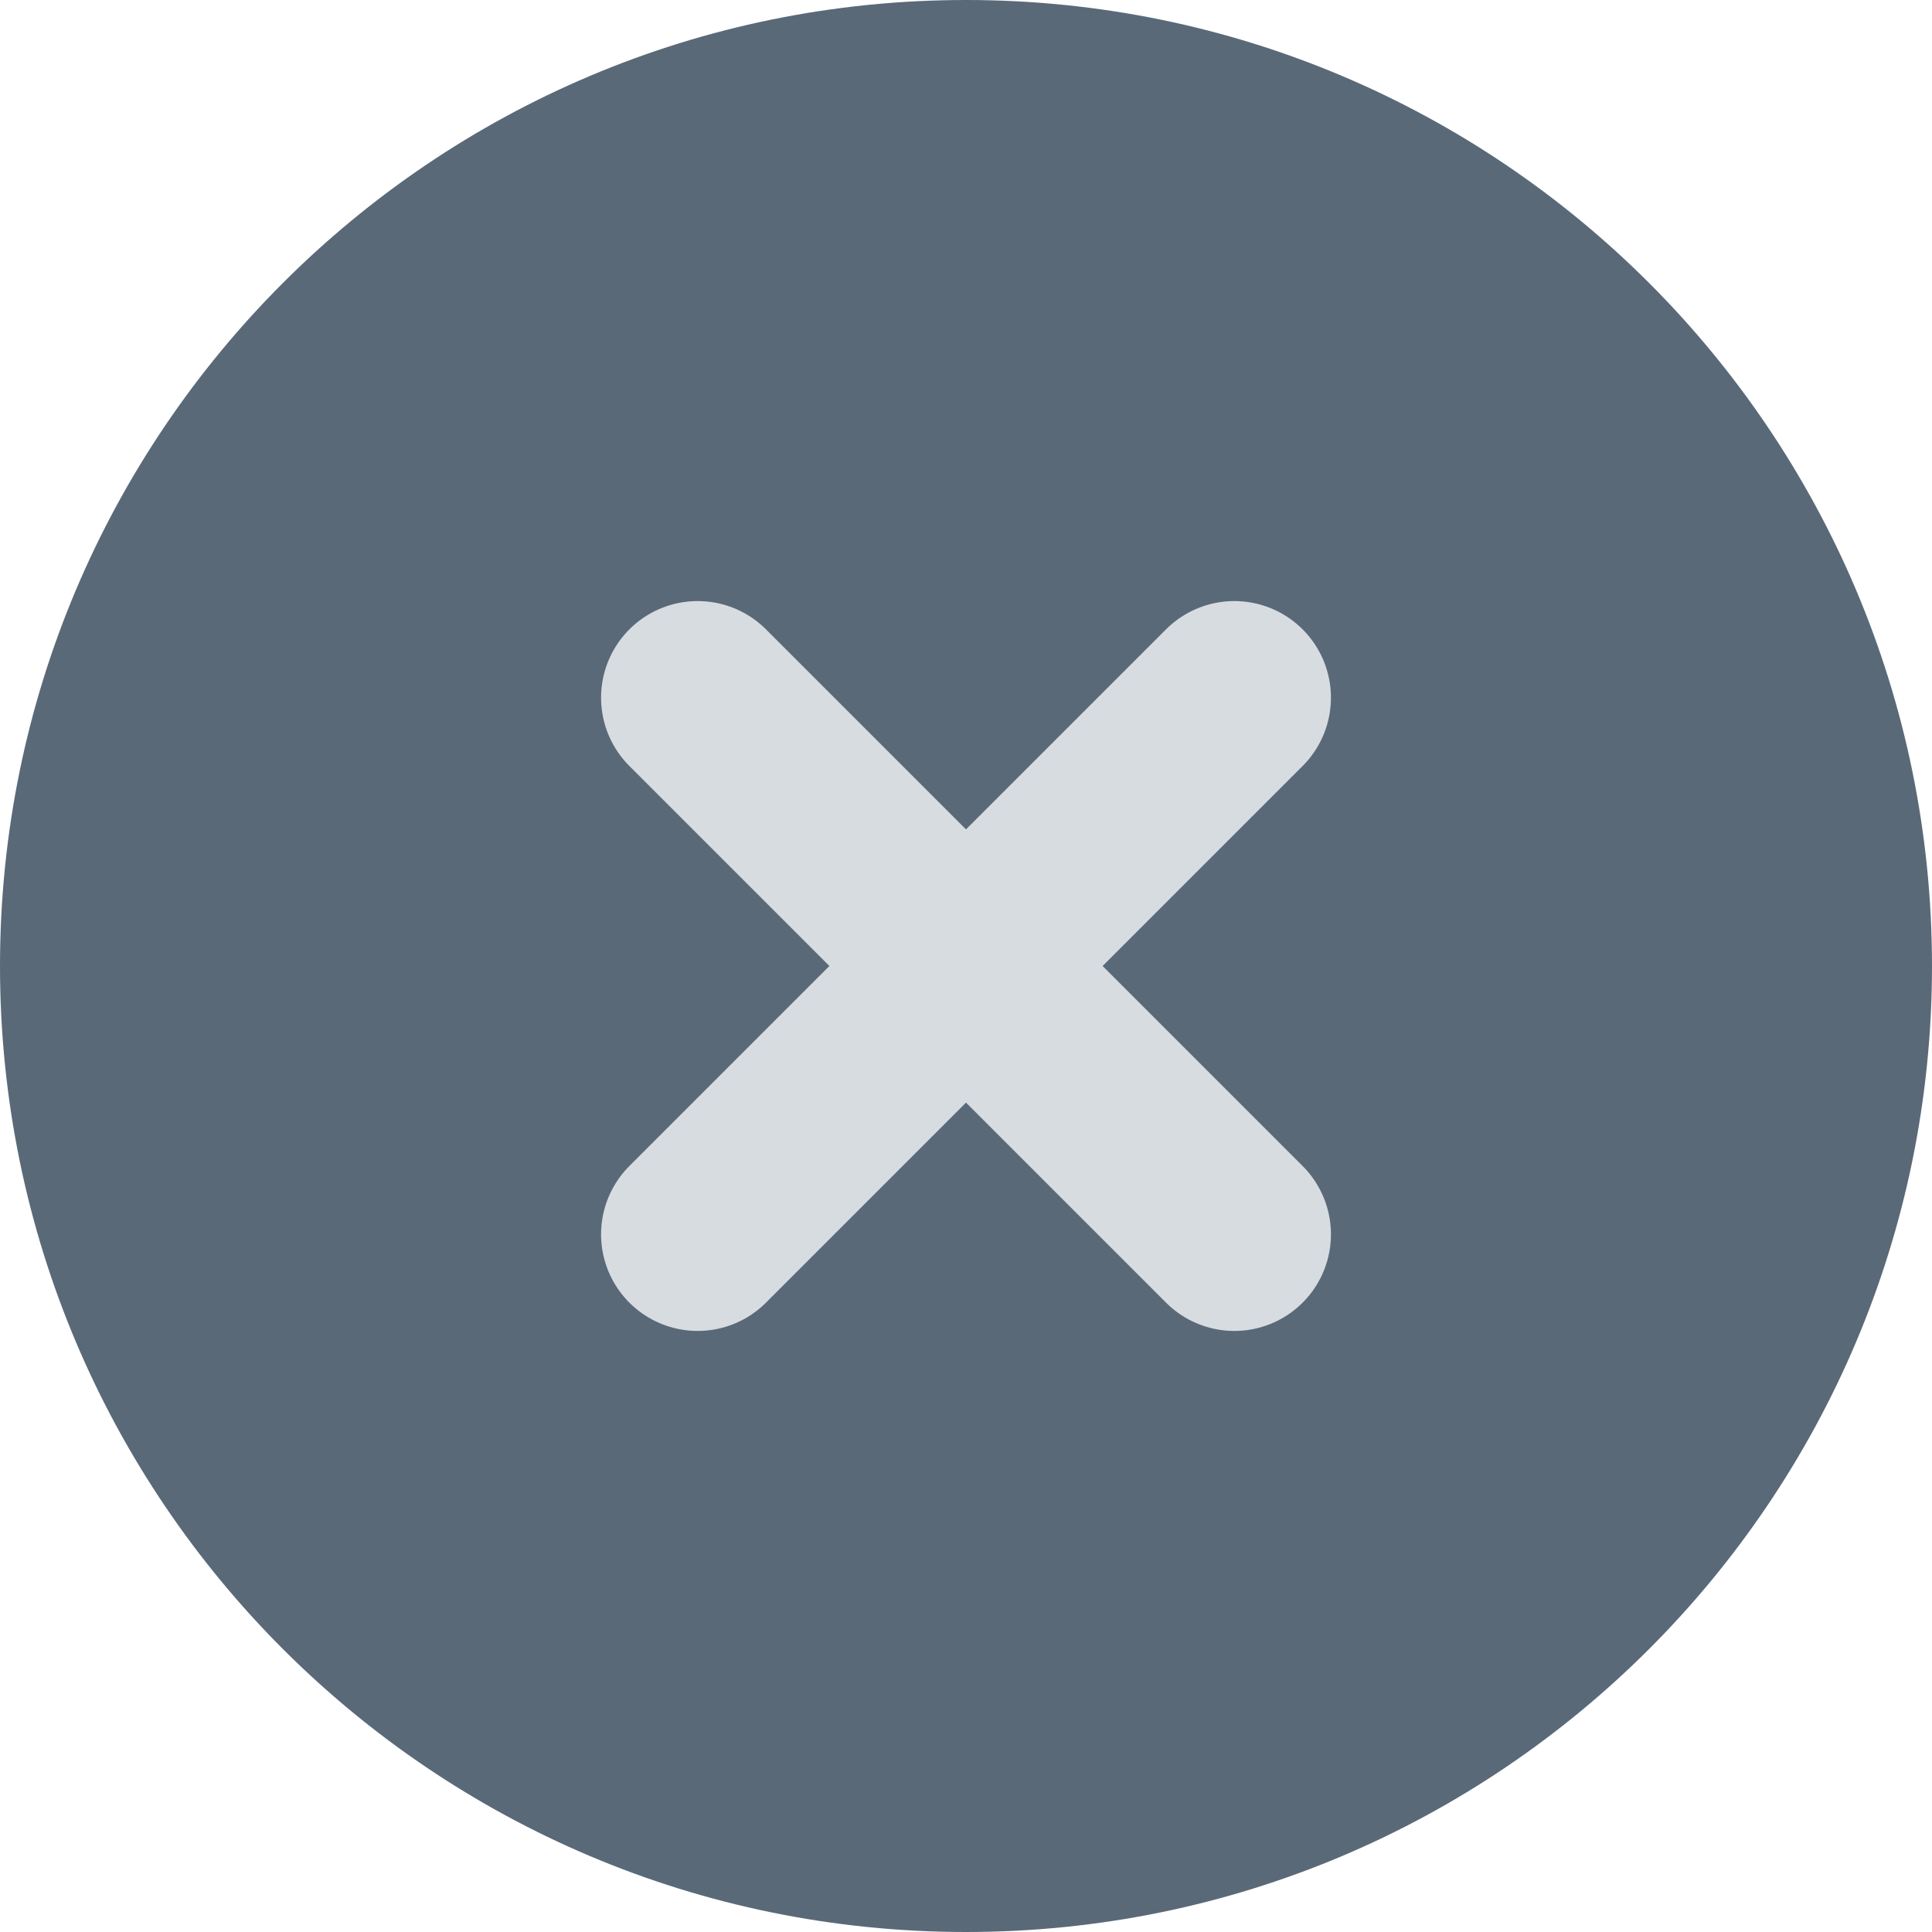
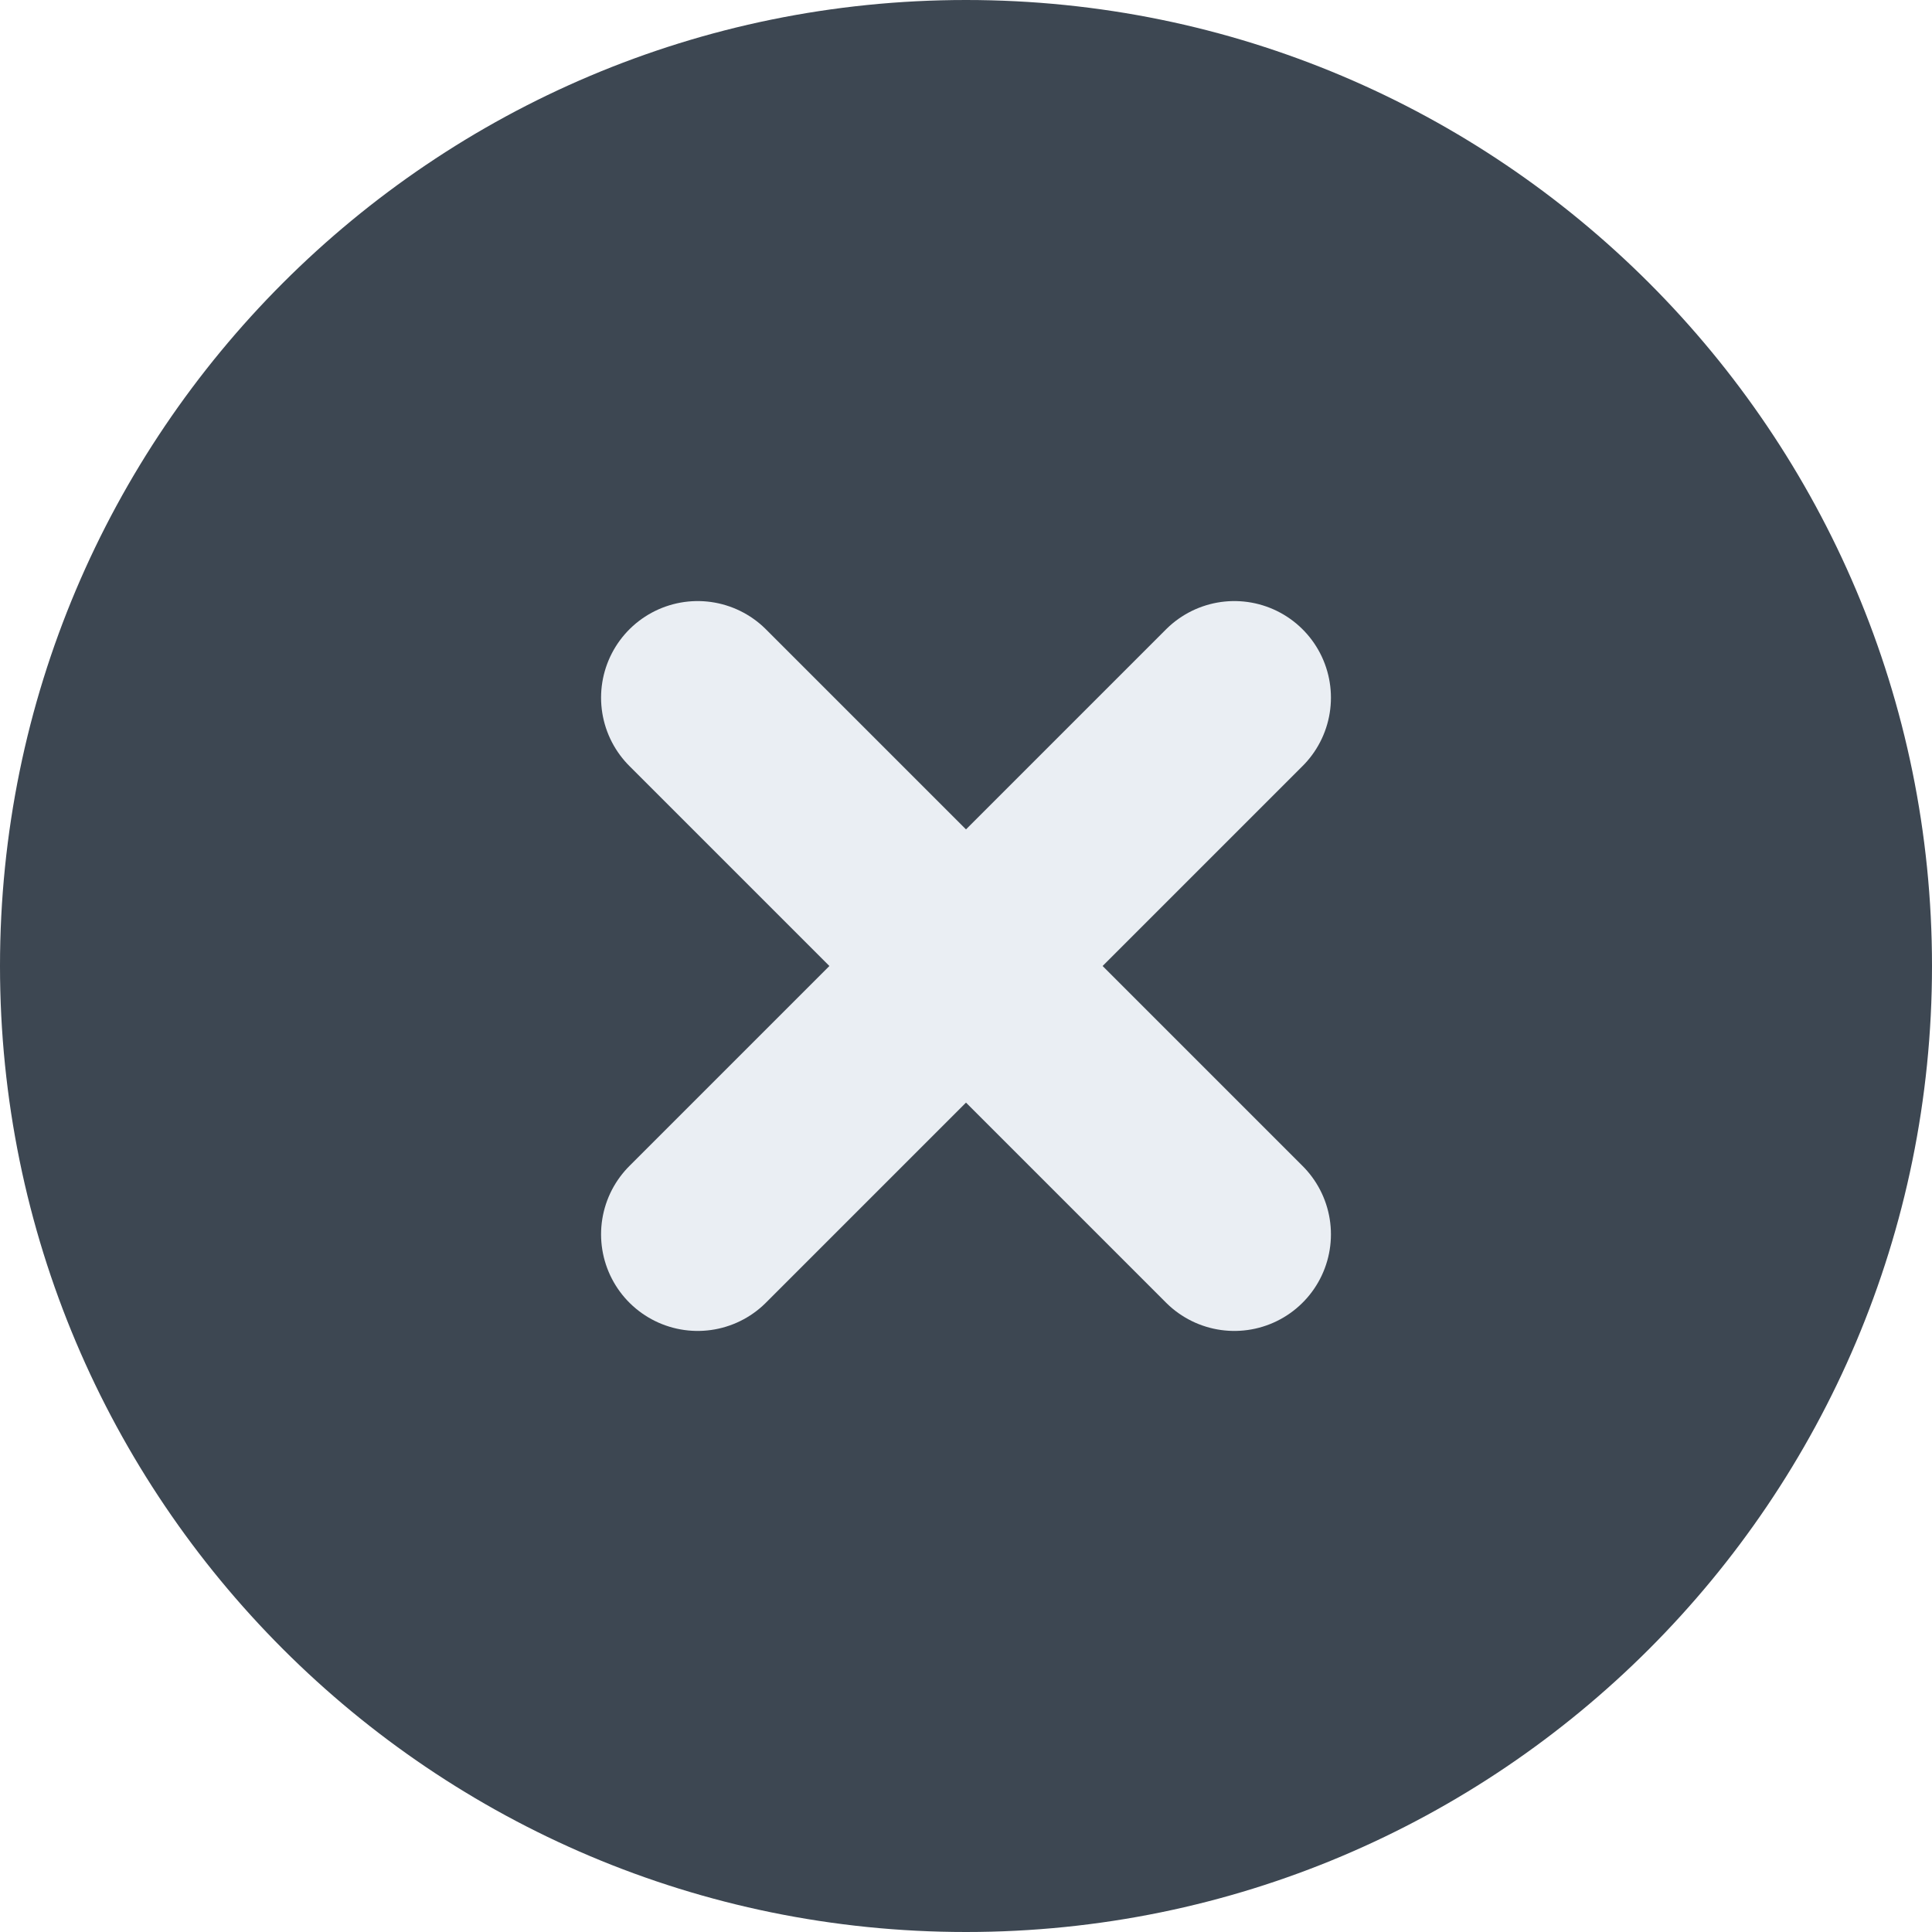
<svg xmlns="http://www.w3.org/2000/svg" width="18" height="18" fill="none">
-   <circle cx="9" cy="9" r="9" fill="#5A6978" />
-   <path d="M11.5 6.5l-5 5M6.5 6.5l5 5" stroke="#D7DCE1" stroke-width="1.8" stroke-linecap="round" stroke-linejoin="round" />
+   <circle cx="9" cy="9" r="9" fill="#3D4752" />
+   <path d="M11.5 6.5l-5 5M6.5 6.5l5 5" stroke="#EAEEF3" stroke-width="1.8" stroke-linecap="round" stroke-linejoin="round" />
</svg>
